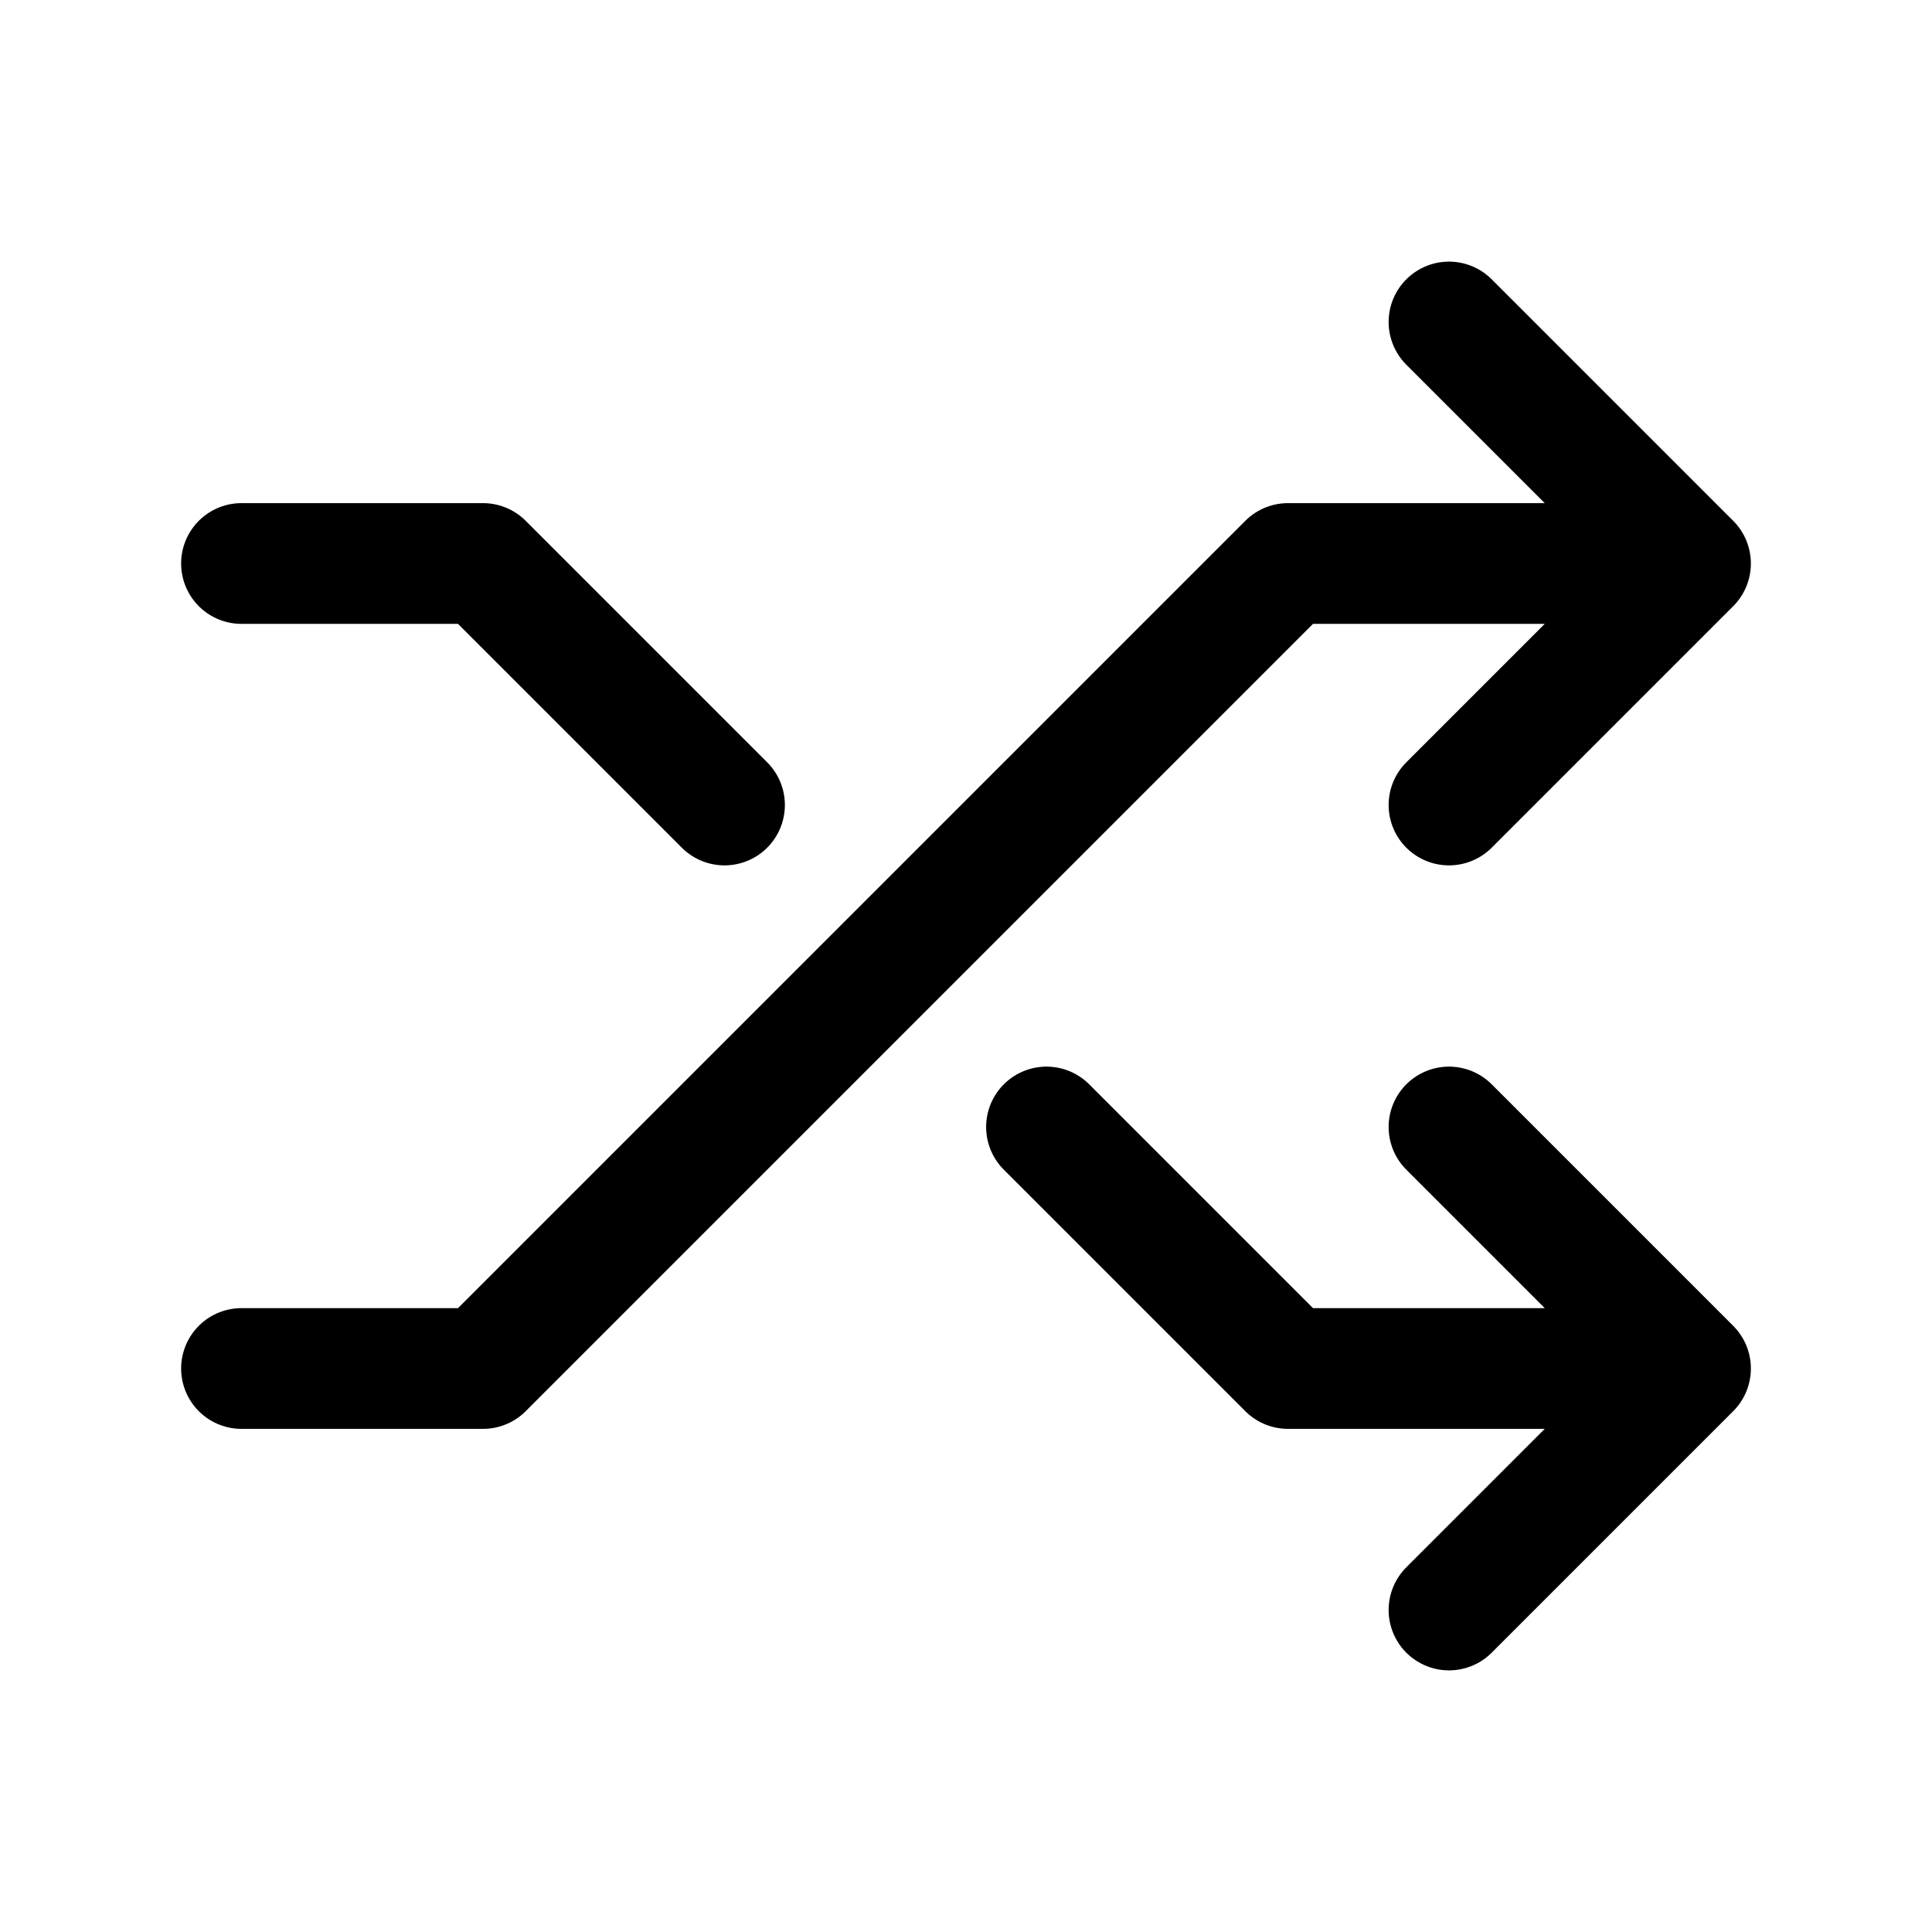
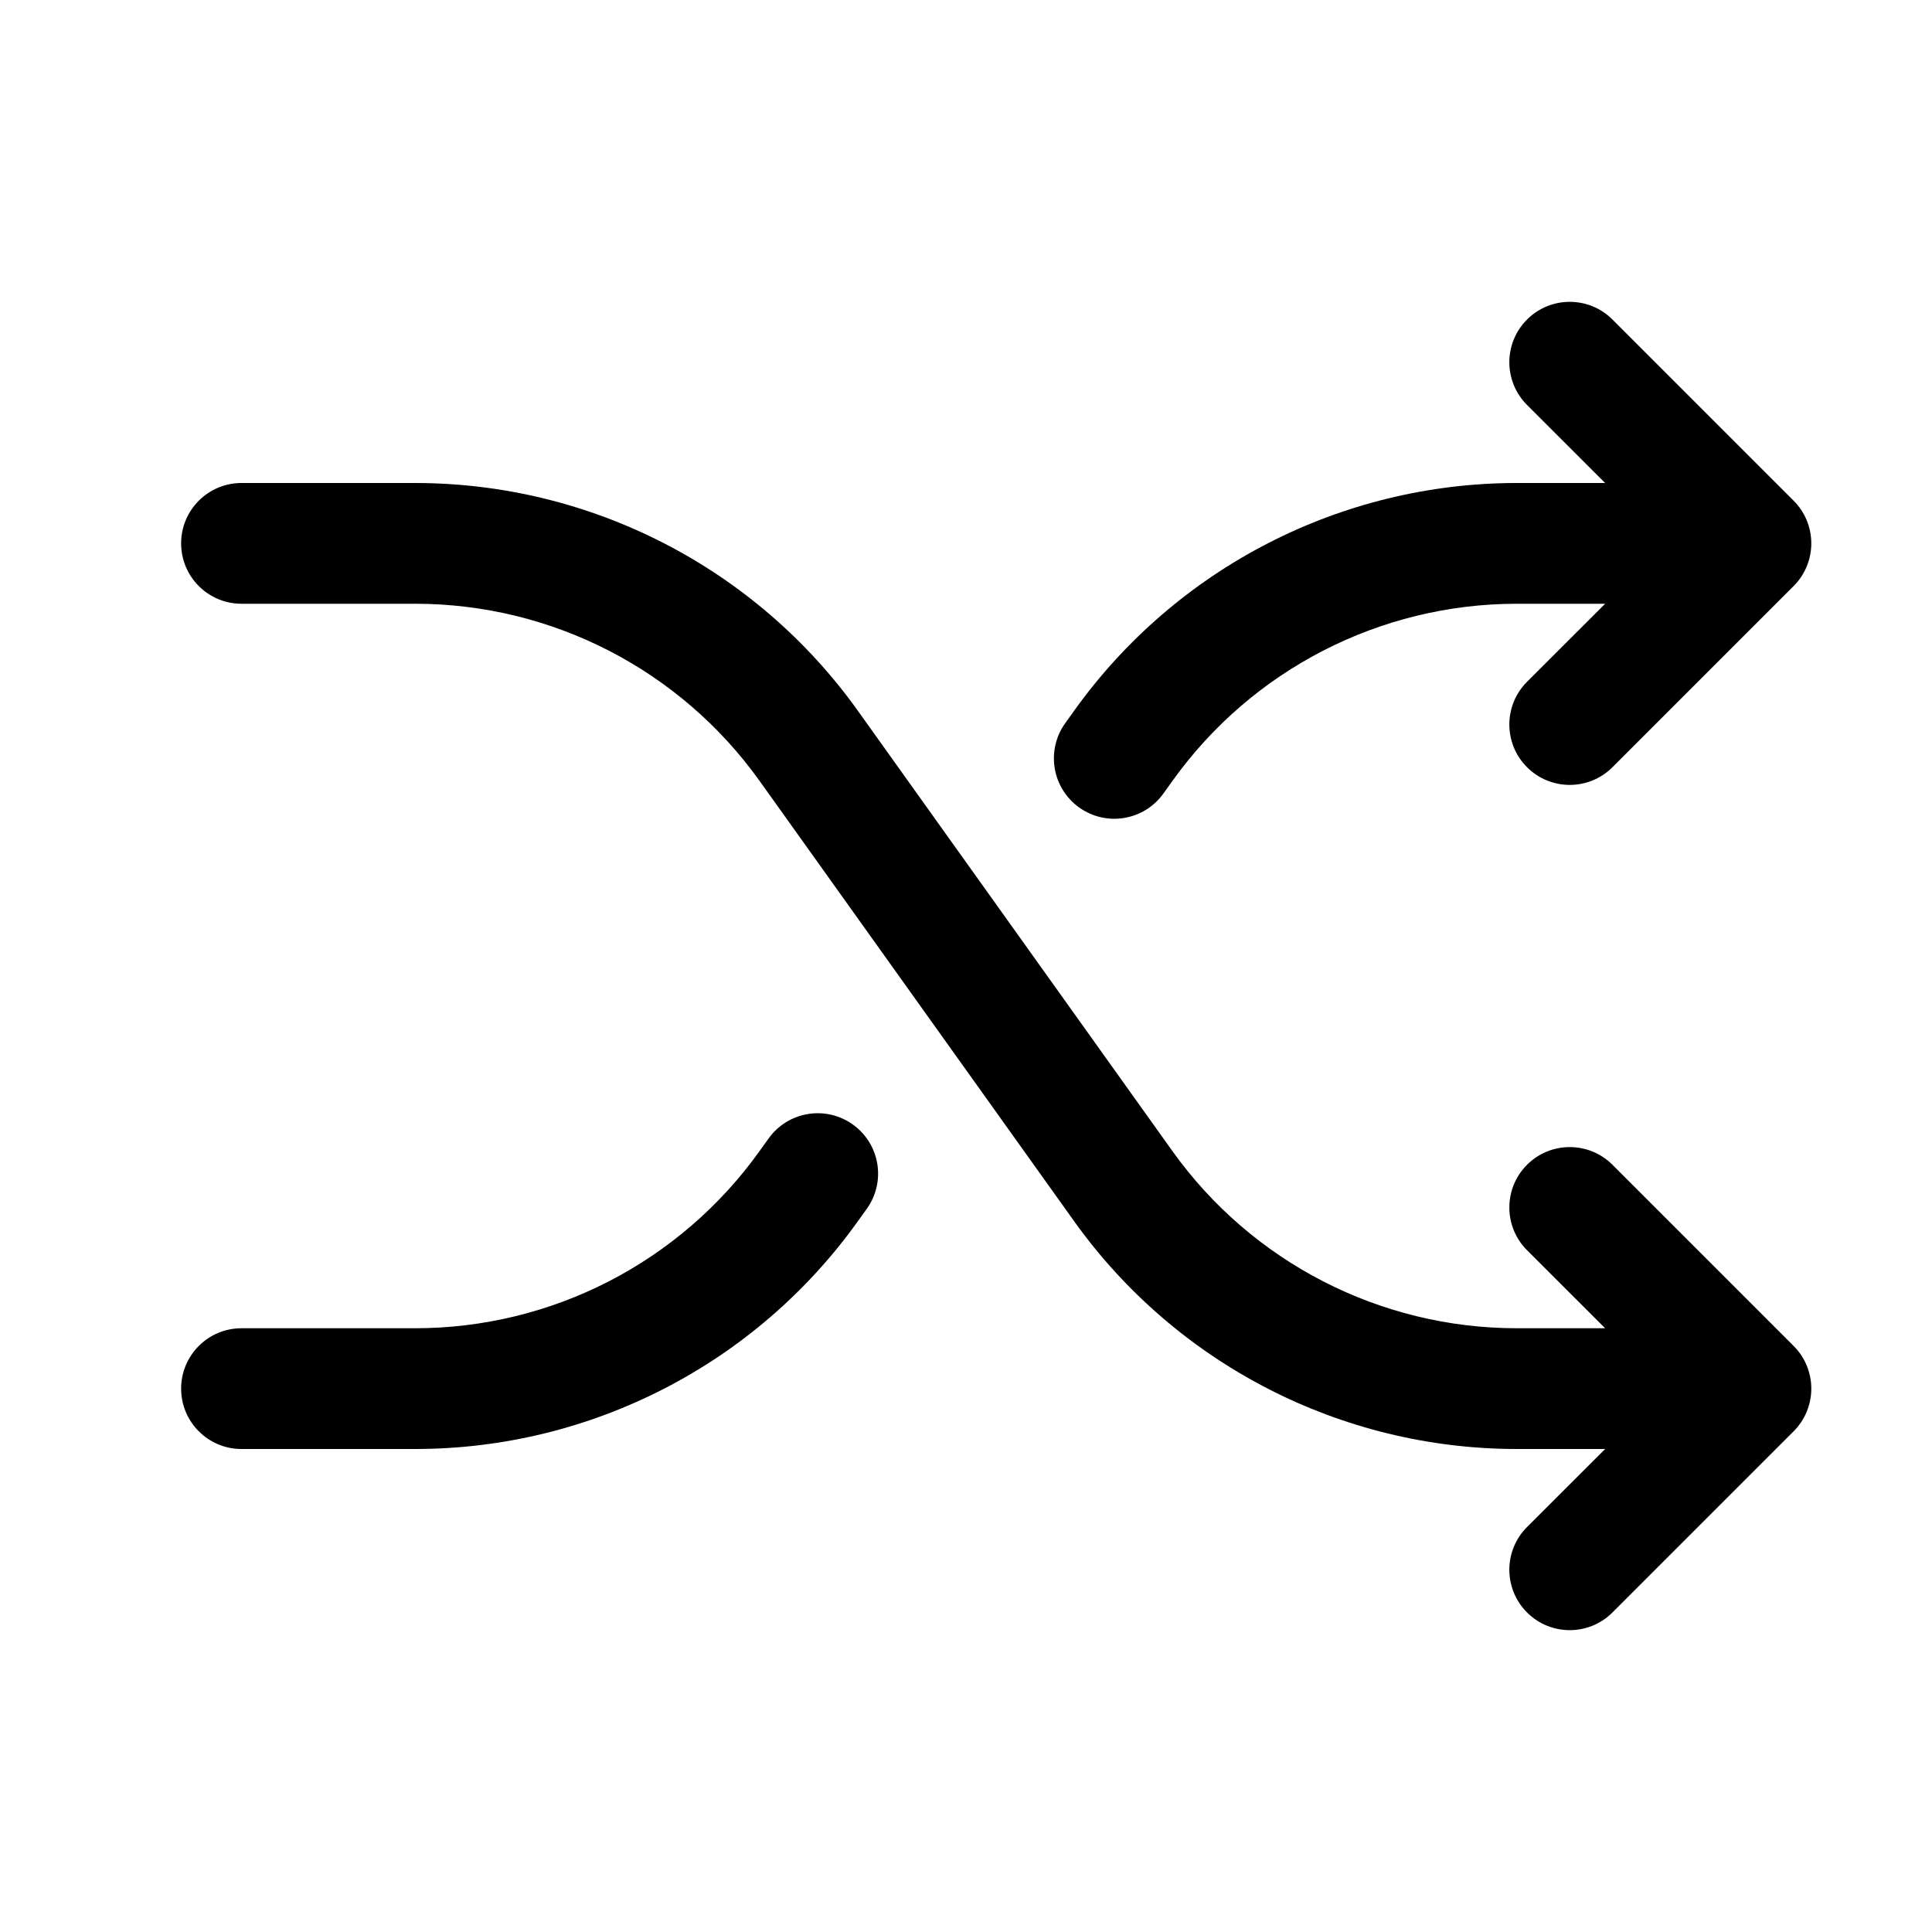
- <svg xmlns="http://www.w3.org/2000/svg" width="24" height="24" viewBox="0 0 24 24" fill="none" stroke="#000000" stroke-width="1.5" stroke-linecap="round" stroke-linejoin="round">
-   <path d="M3 17h3l10-10h5m-3-3 3 3-3 3M3 7h3l3 3m4 4 3 3h5m-3-3 3 3-3 3" />
+ <svg xmlns="http://www.w3.org/2000/svg" viewBox="0 0 256 256" fill="currentColor">
+   <path d="M237.66,178.34a8,8,0,0,1,0,11.32l-24,24a8,8,0,0,1-11.32-11.32L212.69,192H200.94a72.12,72.12,0,0,1-58.59-30.15l-41.72-58.4A56.1,56.1,0,0,0,55.06,80H32a8,8,0,0,1,0-16H55.06a72.12,72.12,0,0,1,58.59,30.15l41.72,58.4A56.1,56.1,0,0,0,200.94,176h11.75l-10.35-10.34a8,8,0,0,1,11.32-11.32ZM143,107a8,8,0,0,0,11.16-1.86l1.2-1.67A56.1,56.1,0,0,1,200.94,80h11.75L202.34,90.34a8,8,0,0,0,11.32,11.32l24-24a8,8,0,0,0,0-11.32l-24-24a8,8,0,0,0-11.32,11.32L212.69,64H200.94a72.12,72.12,0,0,0-58.59,30.15l-1.2,1.67A8,8,0,0,0,143,107Zm-30,42a8,8,0,0,0-11.16,1.86l-1.2,1.67A56.1,56.1,0,0,1,55.06,176H32a8,8,0,0,0,0,16H55.06a72.12,72.12,0,0,0,58.59-30.15l1.2-1.67A8,8,0,0,0,113,149Z" />
</svg>
